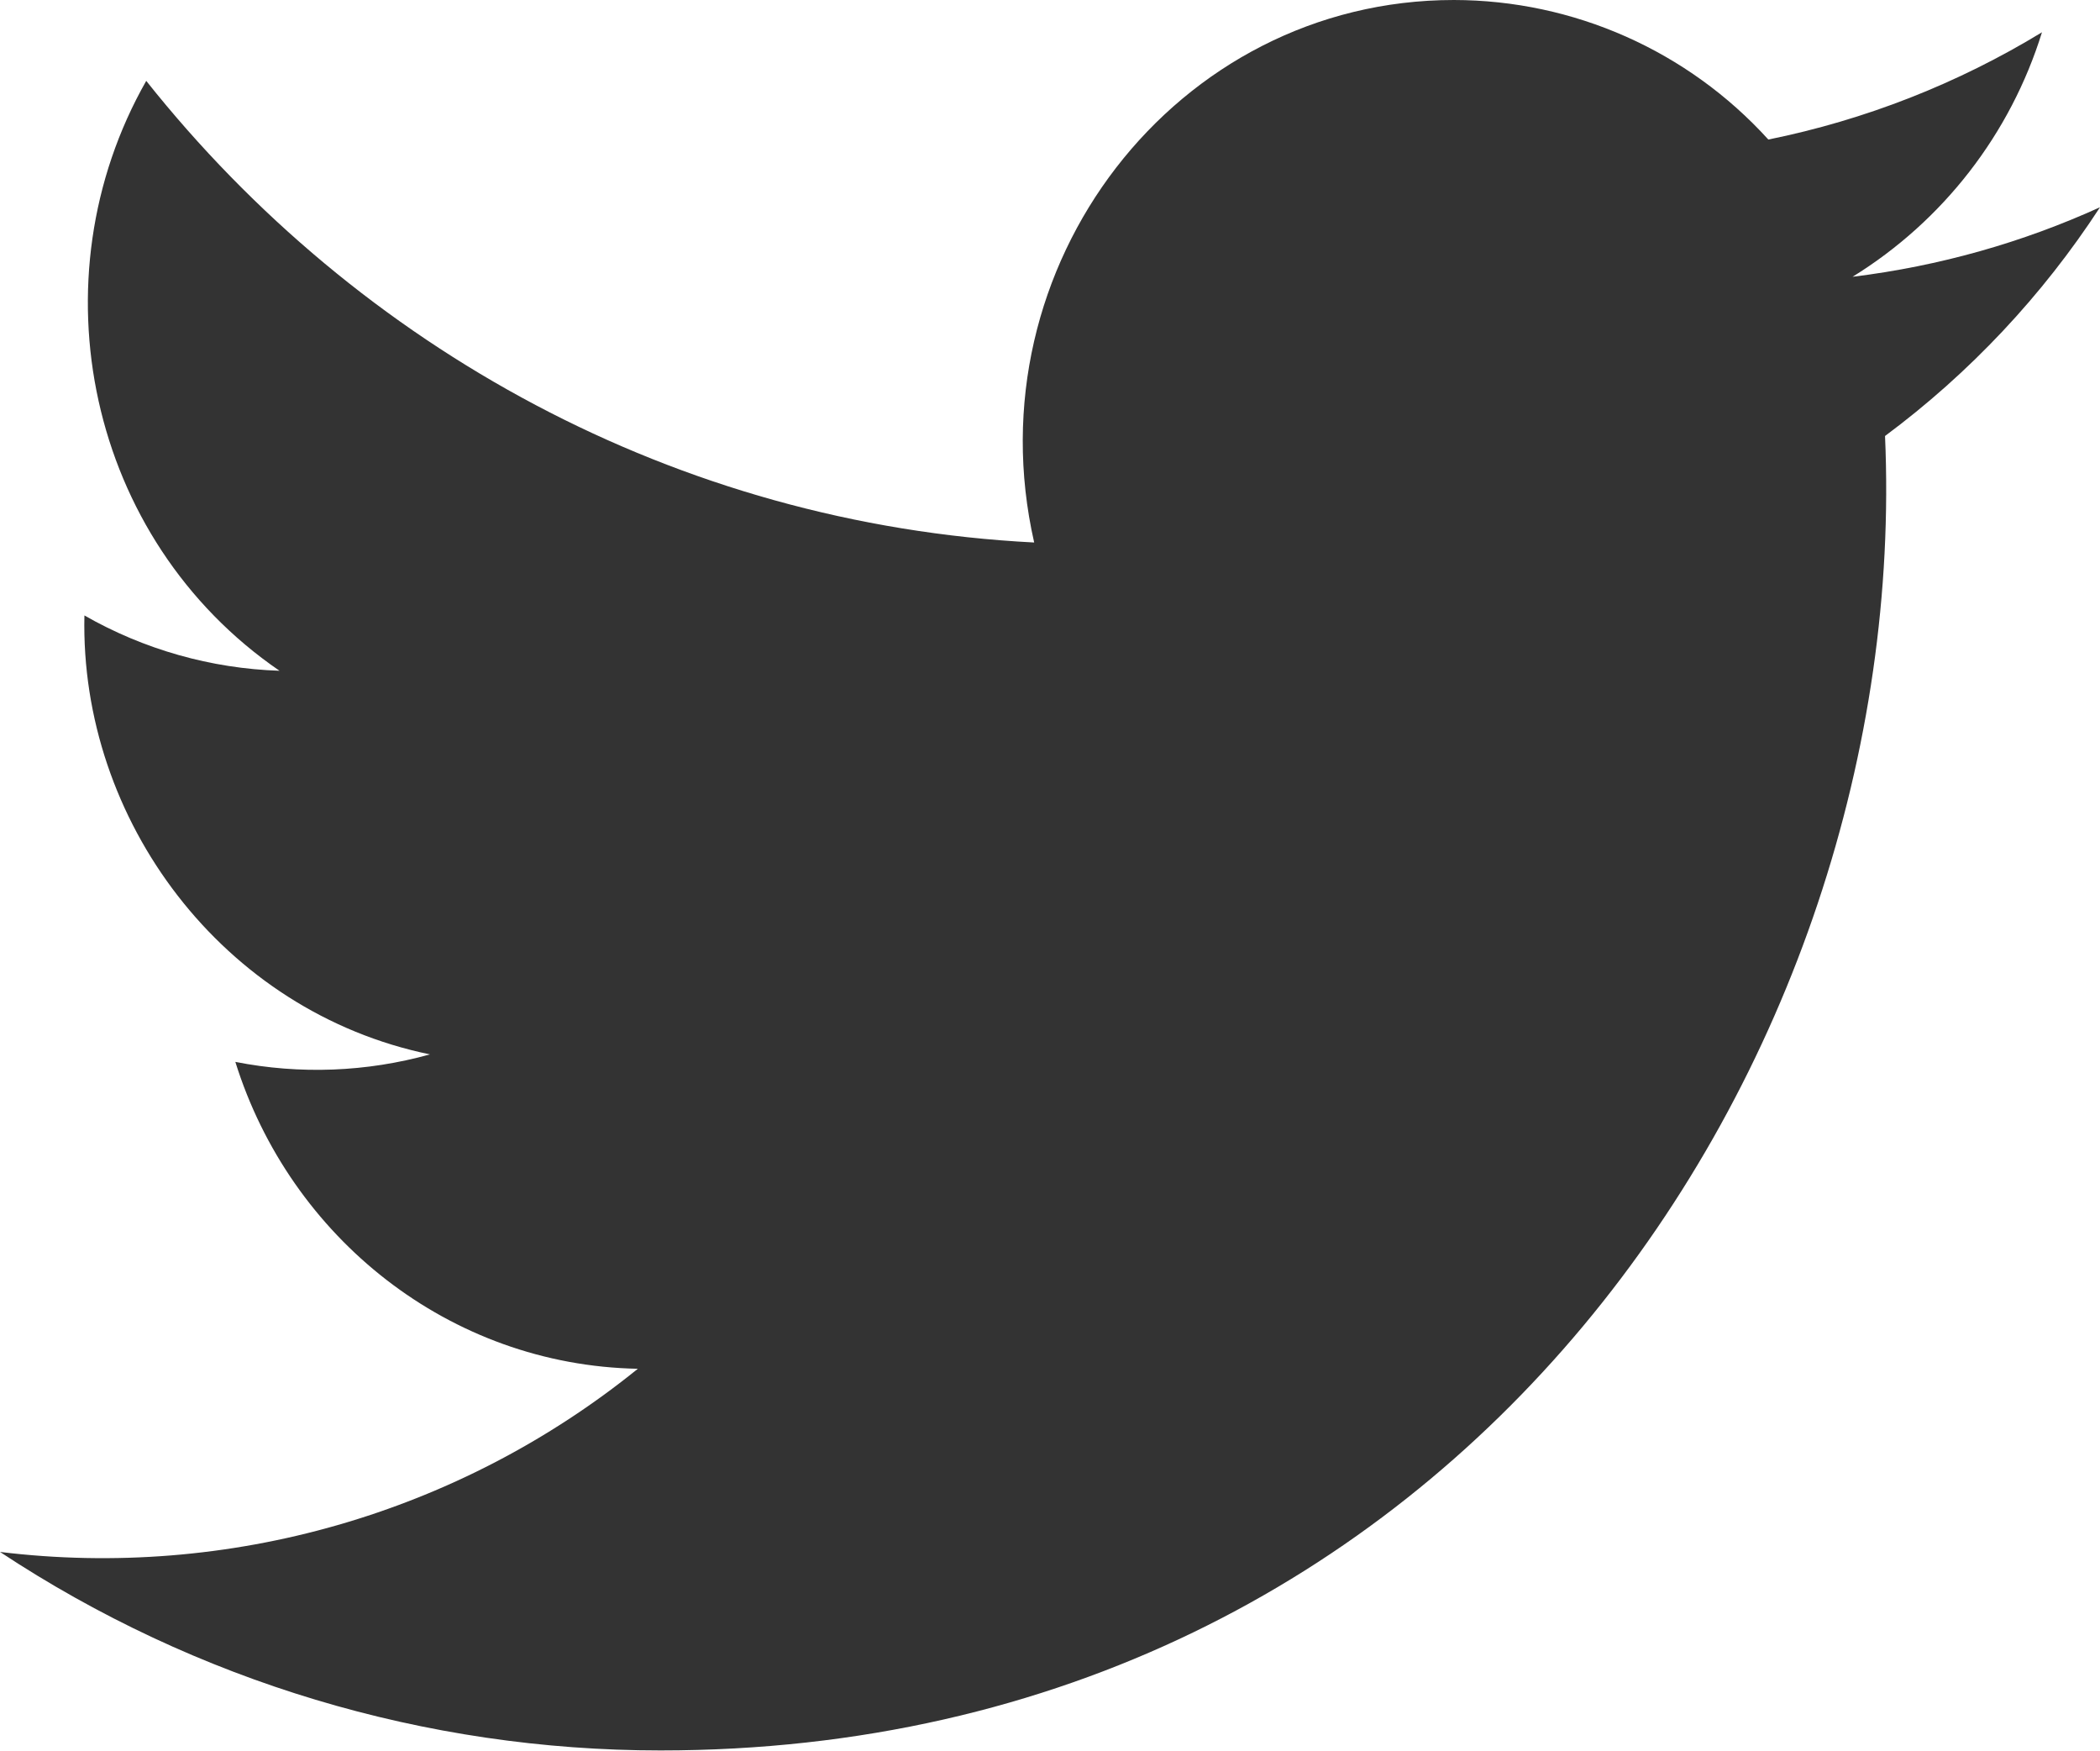
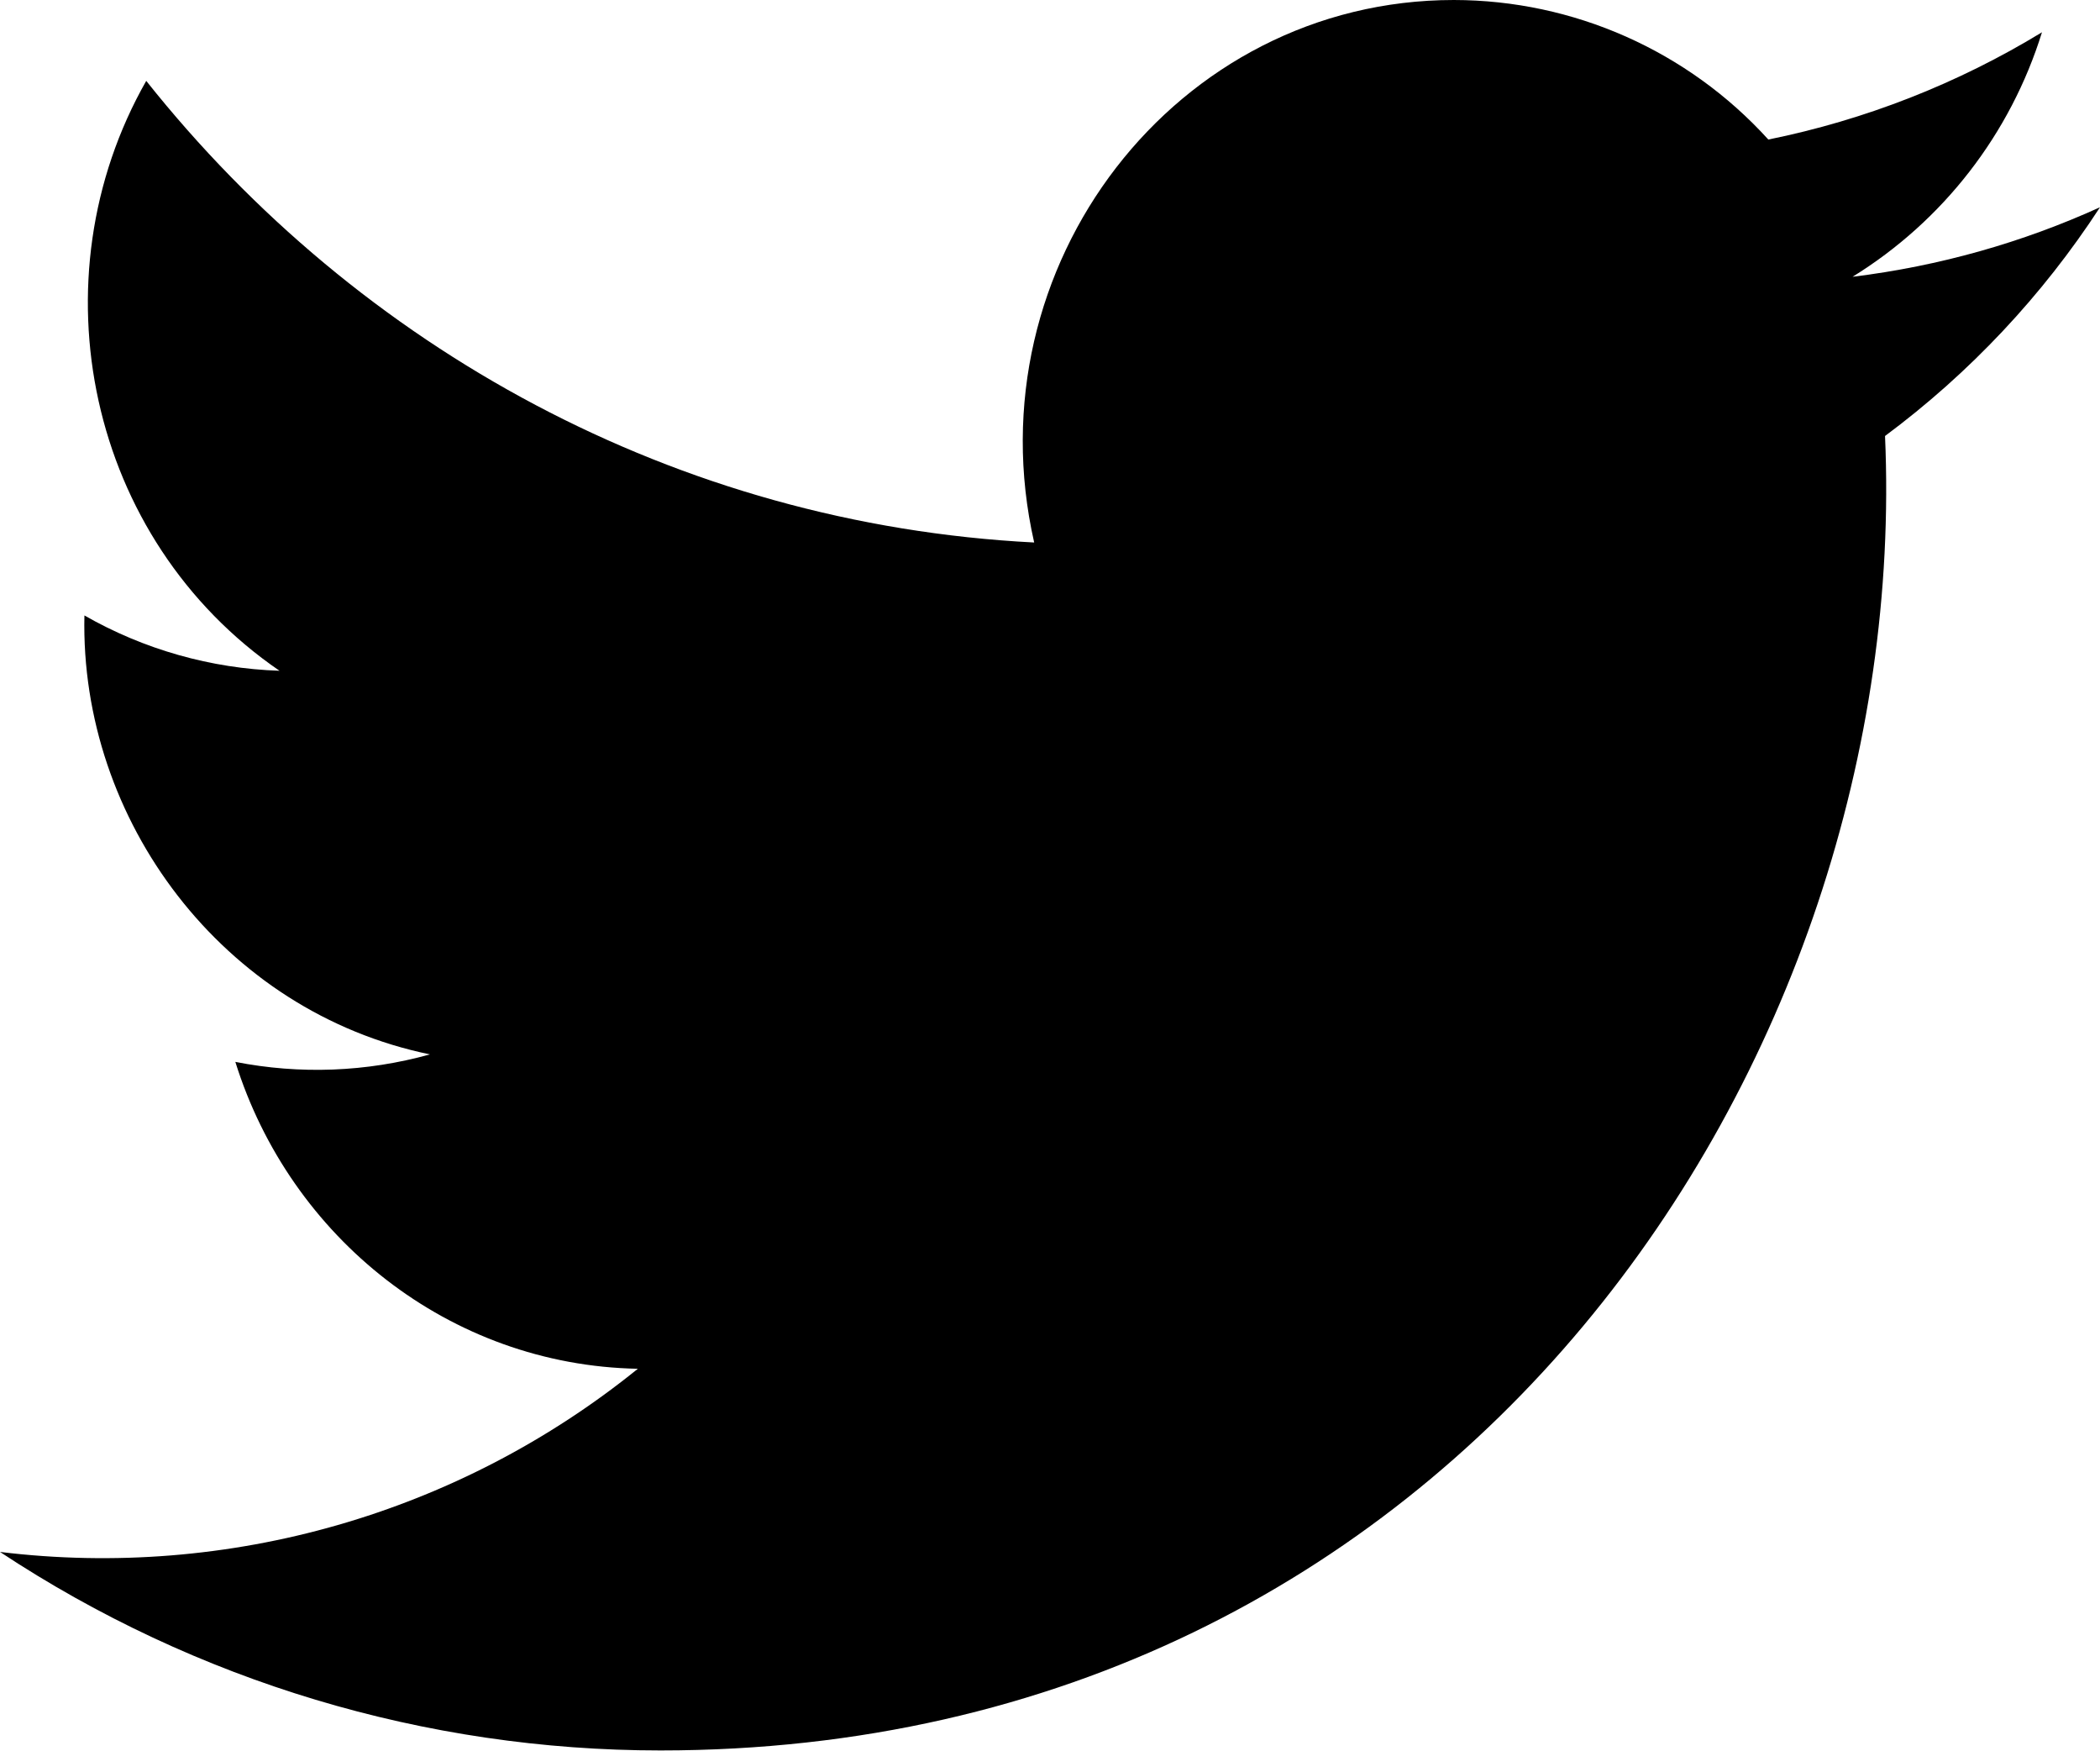
<svg xmlns="http://www.w3.org/2000/svg" width="30" height="25" fill="none">
-   <path d="M30 2.96c-1.104.502-2.29.84-3.535.993A6.296 6.296 0 0 0 29.171.461a12.145 12.145 0 0 1-3.909 1.532A6.075 6.075 0 0 0 20.77 0c-3.974 0-6.894 3.802-5.996 7.748C9.66 7.486 5.125 4.973 2.089 1.155.476 3.99 1.252 7.702 3.993 9.58a6.014 6.014 0 0 1-2.787-.79c-.067 2.925 1.977 5.66 4.936 6.269a6.02 6.02 0 0 1-2.78.107c.783 2.508 3.056 4.332 5.75 4.383A12.156 12.156 0 0 1 0 22.165 17.112 17.112 0 0 0 9.435 25c11.428 0 17.884-9.897 17.494-18.773A12.713 12.713 0 0 0 30 2.96Z" fill="#333" />
+   <path d="M30 2.96c-1.104.502-2.29.84-3.535.993A6.296 6.296 0 0 0 29.171.461a12.145 12.145 0 0 1-3.909 1.532A6.075 6.075 0 0 0 20.77 0c-3.974 0-6.894 3.802-5.996 7.748C9.66 7.486 5.125 4.973 2.089 1.155.476 3.99 1.252 7.702 3.993 9.58a6.014 6.014 0 0 1-2.787-.79c-.067 2.925 1.977 5.66 4.936 6.269a6.02 6.02 0 0 1-2.78.107c.783 2.508 3.056 4.332 5.75 4.383A12.156 12.156 0 0 1 0 22.165 17.112 17.112 0 0 0 9.435 25c11.428 0 17.884-9.897 17.494-18.773A12.713 12.713 0 0 0 30 2.96Z" fill="currentColor" />
</svg>
